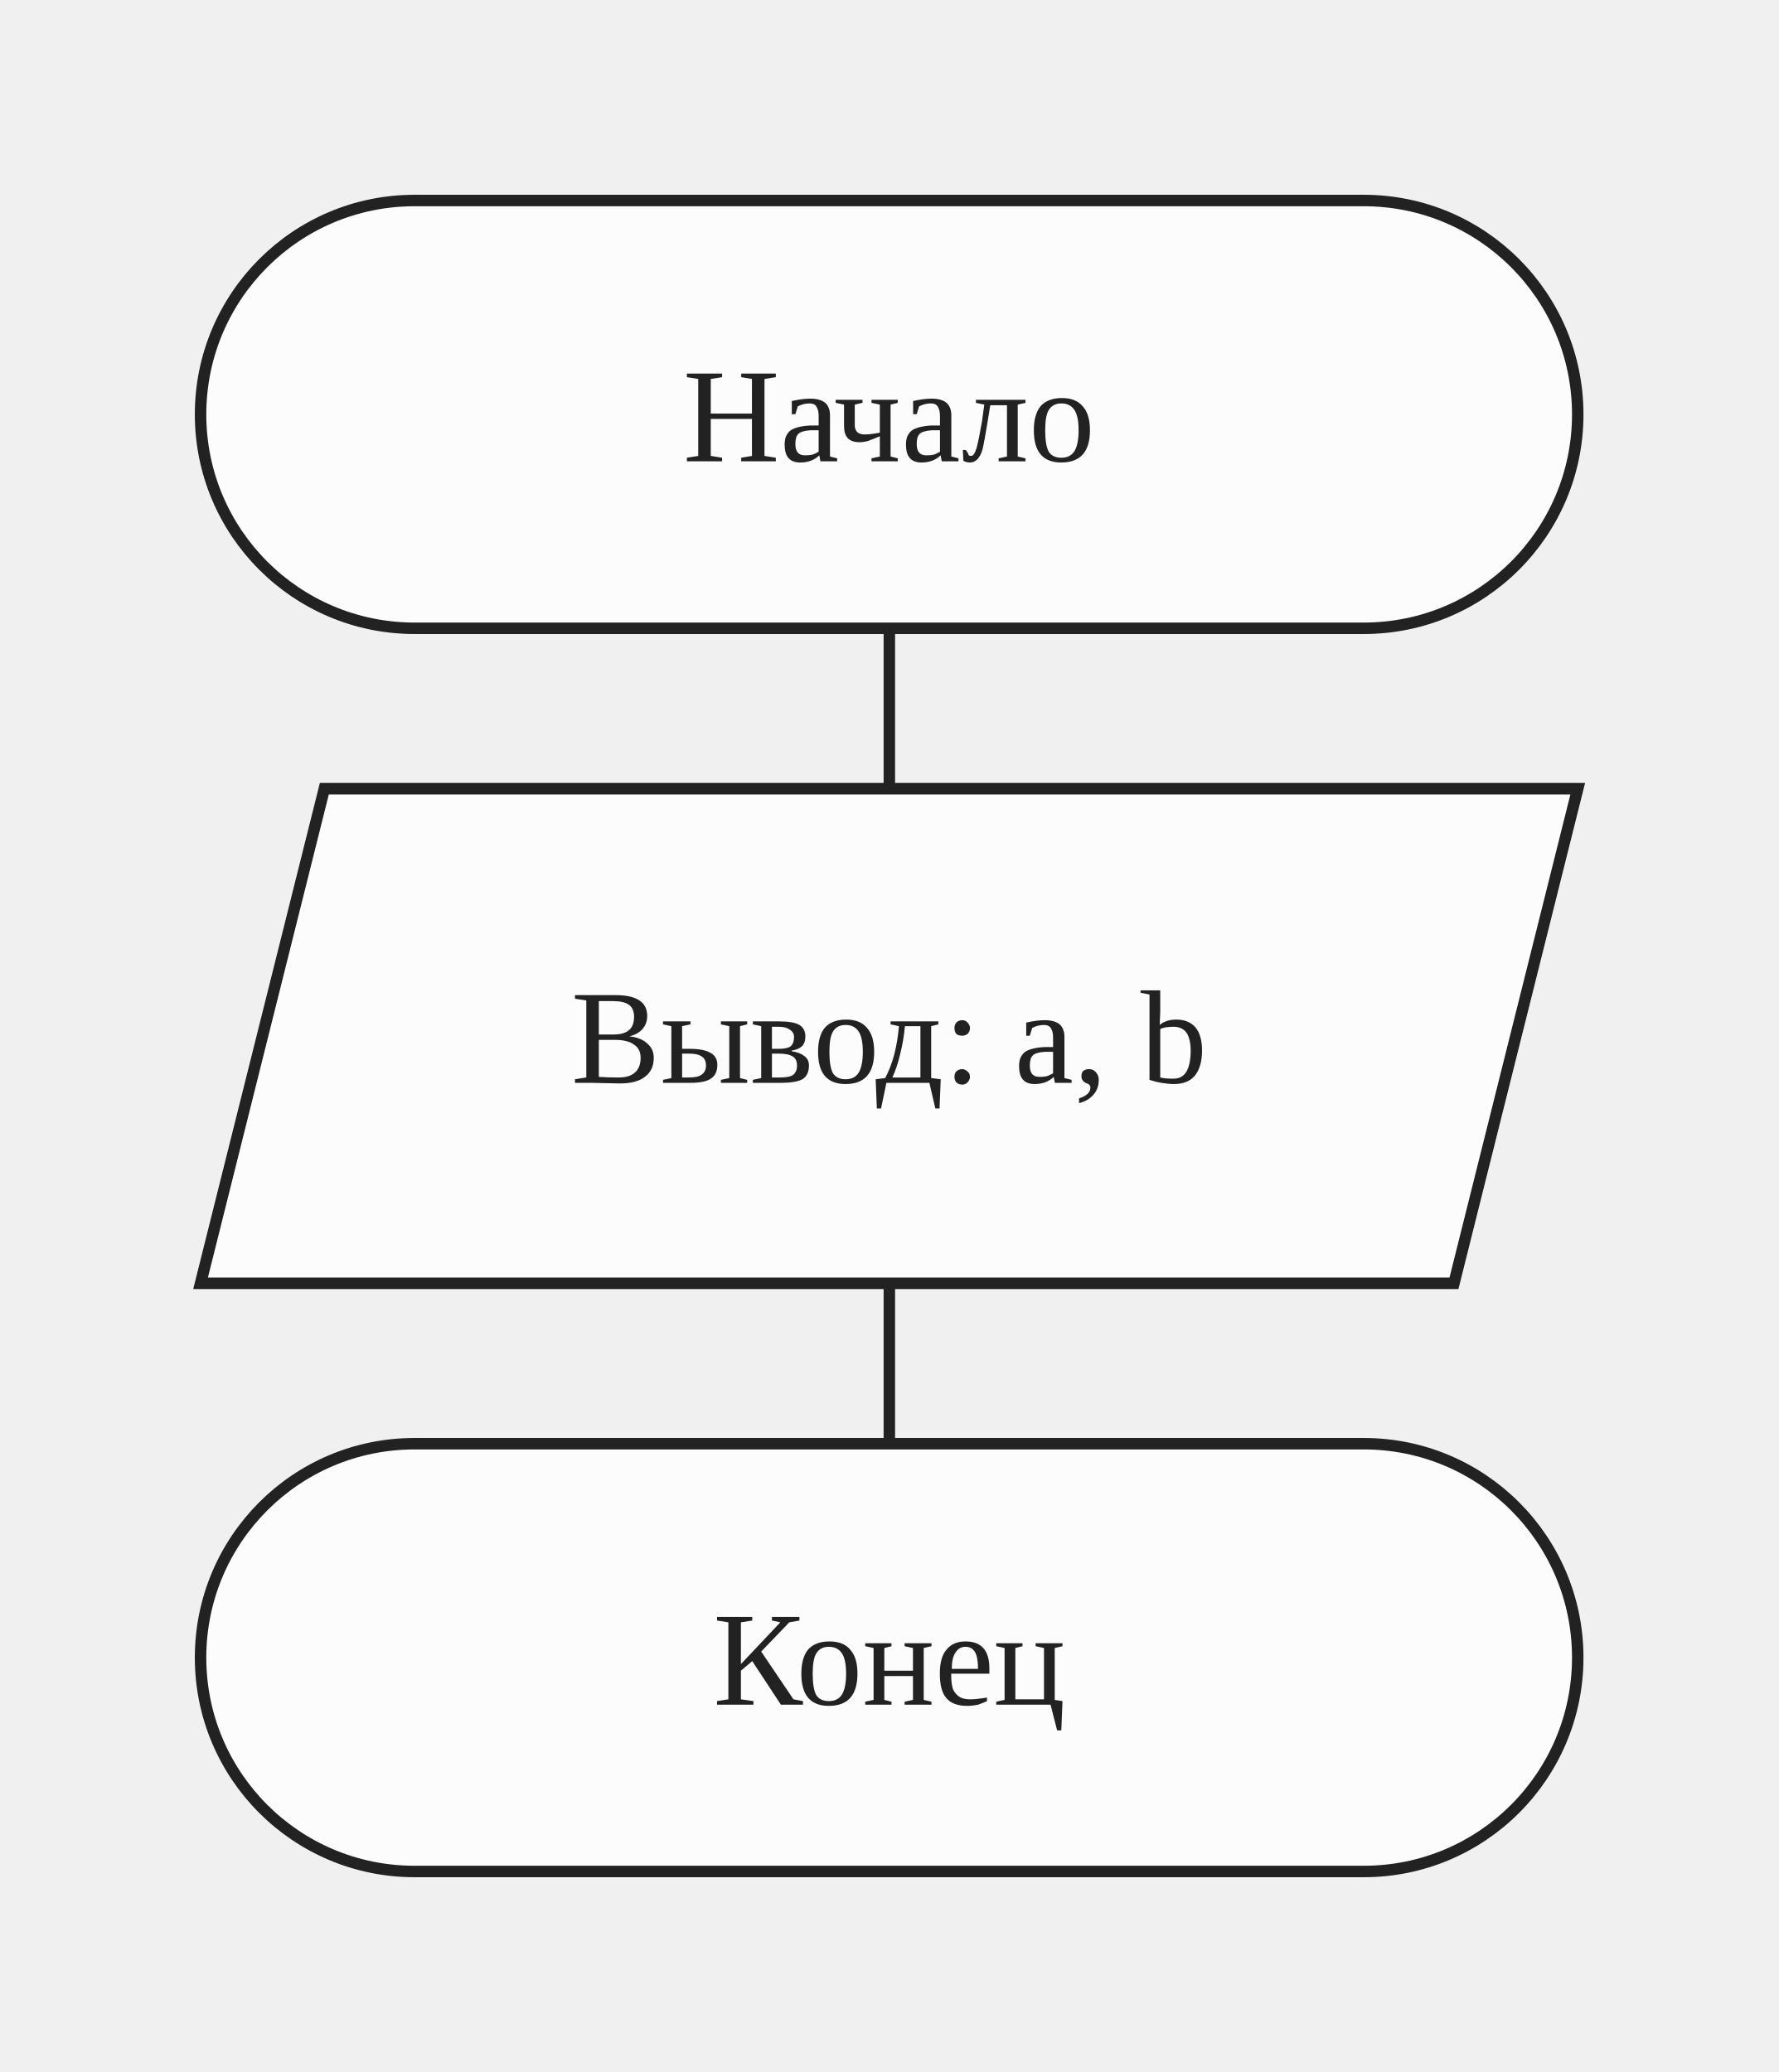
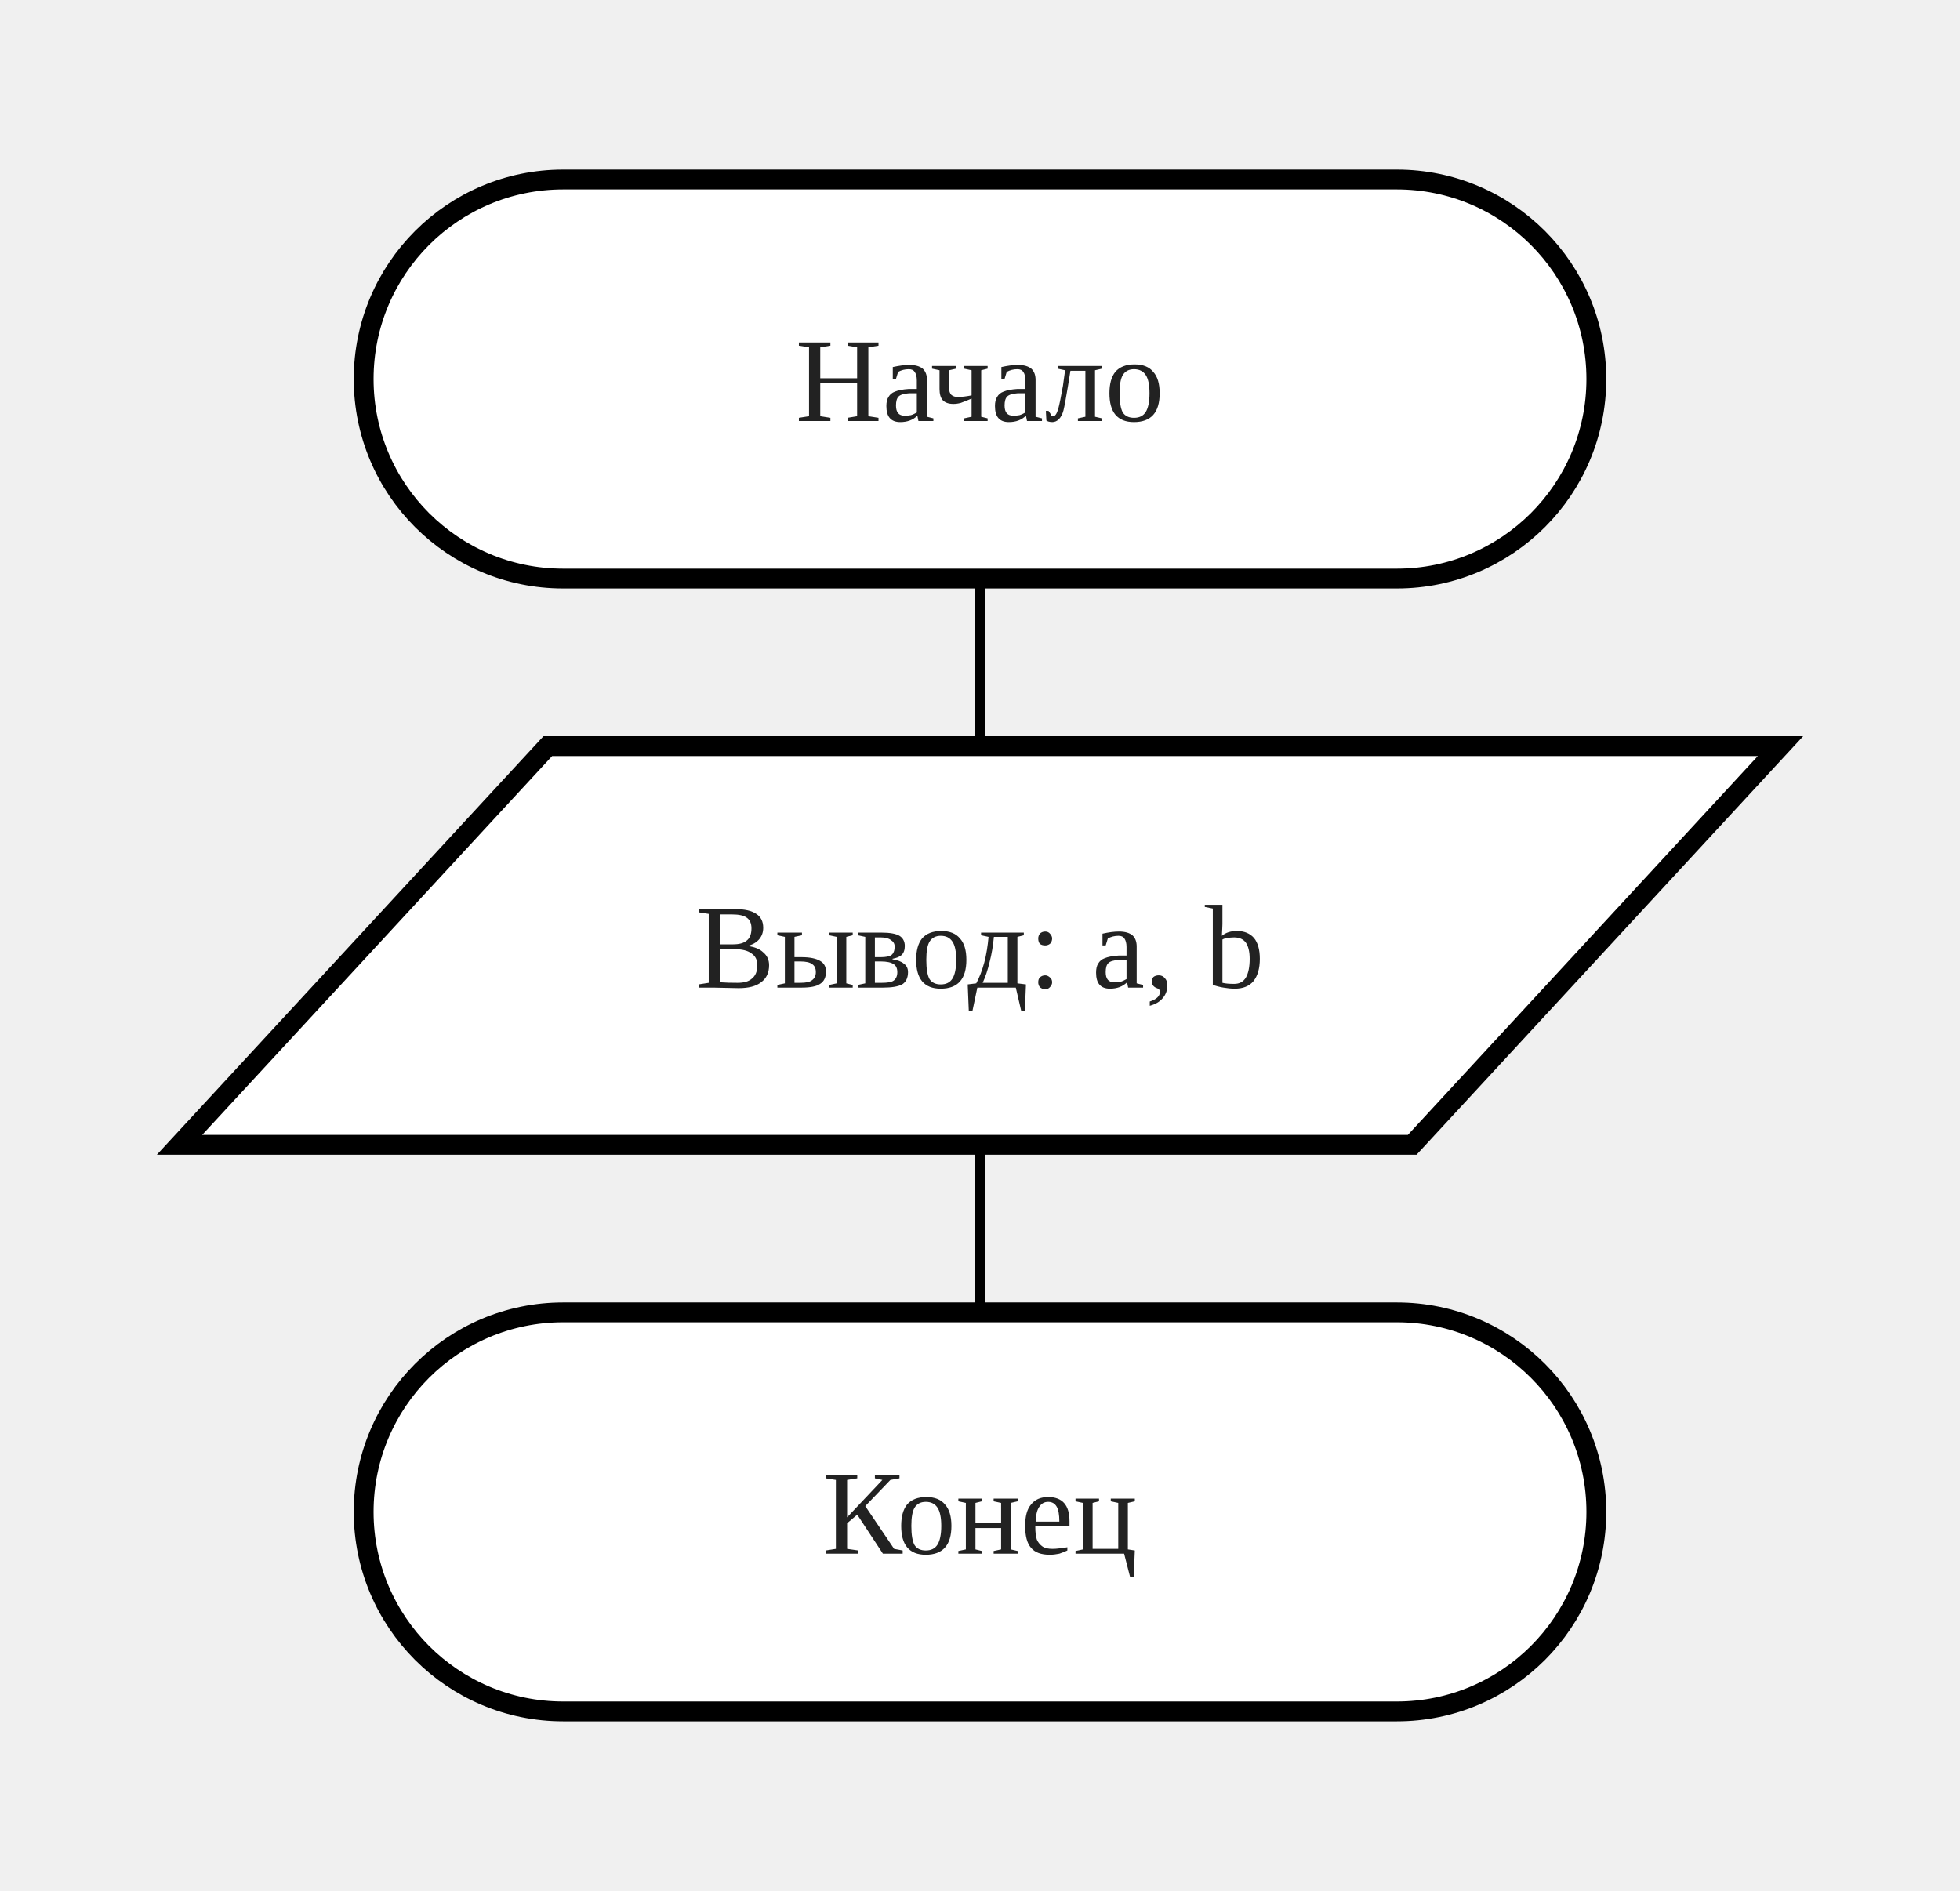
- <svg xmlns="http://www.w3.org/2000/svg" width="46.55mm" height="54.25mm" viewBox="0 0 46.55 54.25">
-   <g fill="none" stroke="#222" stroke-width="0.3" stroke-linecap="square">
-     <path d="M 23.28 16.45 L 23.28 20.65" />
-     <path d="M 23.28 33.6 L 23.28 37.8" />
+ <svg xmlns="http://www.w3.org/2000/svg" width="57.32mm" height="55.3mm" viewBox="0 0 57.32 55.3">
+   <g fill="none" stroke="#000" stroke-width="0.29">
+     <path d="M 28.66 16.92 L 28.66 21.82" stroke-linecap="square" />
+     <path d="M 28.66 33.48 L 28.66 38.38" stroke-linecap="square" />
  </g>
  <g data-block-id="b1">
-     <g fill="#fcfcfc" stroke="#222" stroke-width="0.3">
-       <path d="M 10.85 5.25 H 35.7 A 5.6 5.6 0 0 1 35.7 16.45 H 10.85 A 5.6 5.6 0 0 1 10.85 5.25 Z" />
+     <g fill="#fff" stroke="#000" stroke-width="0.58">
+       <path d="M 16.47 5.25 H 40.85 A 5.83 5.83 0 0 1 40.85 16.92 H 16.47 A 5.83 5.83 0 0 1 16.47 5.25 Z" />
    </g>
    <g fill="#222" stroke="none" font-family="Tinos, Times New Roman, serif" font-size="3.5">
-       <text x="23.28" y="12.08" text-anchor="middle">Начало</text>
+       <text x="28.66" y="12.31" text-anchor="middle">Начало</text>
    </g>
  </g>
  <g data-block-id="b2">
-     <g fill="#fcfcfc" stroke="#222" stroke-width="0.3">
-       <polygon points="8.49,20.65 41.3,20.65 38.06,33.6 5.25,33.6" />
+     <g fill="#fff" stroke="#000" stroke-width="0.58">
+       <polygon points="16.02,21.82 52.07,21.82 41.3,33.48 5.25,33.48" />
    </g>
    <g fill="#222" stroke="none" font-family="Tinos, Times New Roman, serif" font-size="3.5">
-       <text x="23.28" y="28.35" text-anchor="middle">Вывод: a, b</text>
+       <text x="28.66" y="28.88" text-anchor="middle">Вывод: a, b</text>
    </g>
  </g>
  <g data-block-id="b3">
-     <g fill="#fcfcfc" stroke="#222" stroke-width="0.3">
-       <path d="M 10.85 37.8 H 35.7 A 5.6 5.6 0 0 1 35.7 49 H 10.85 A 5.6 5.6 0 0 1 10.85 37.8 Z" />
+     <g fill="#fff" stroke="#000" stroke-width="0.58">
+       <path d="M 16.47 38.38 H 40.85 A 5.83 5.83 0 0 1 40.85 50.05 H 16.47 A 5.83 5.83 0 0 1 16.47 38.38 Z" />
    </g>
    <g fill="#222" stroke="none" font-family="Tinos, Times New Roman, serif" font-size="3.5">
-       <text x="23.28" y="44.63" text-anchor="middle">Конец</text>
+       <text x="28.66" y="45.44" text-anchor="middle">Конец</text>
    </g>
  </g>
</svg>
